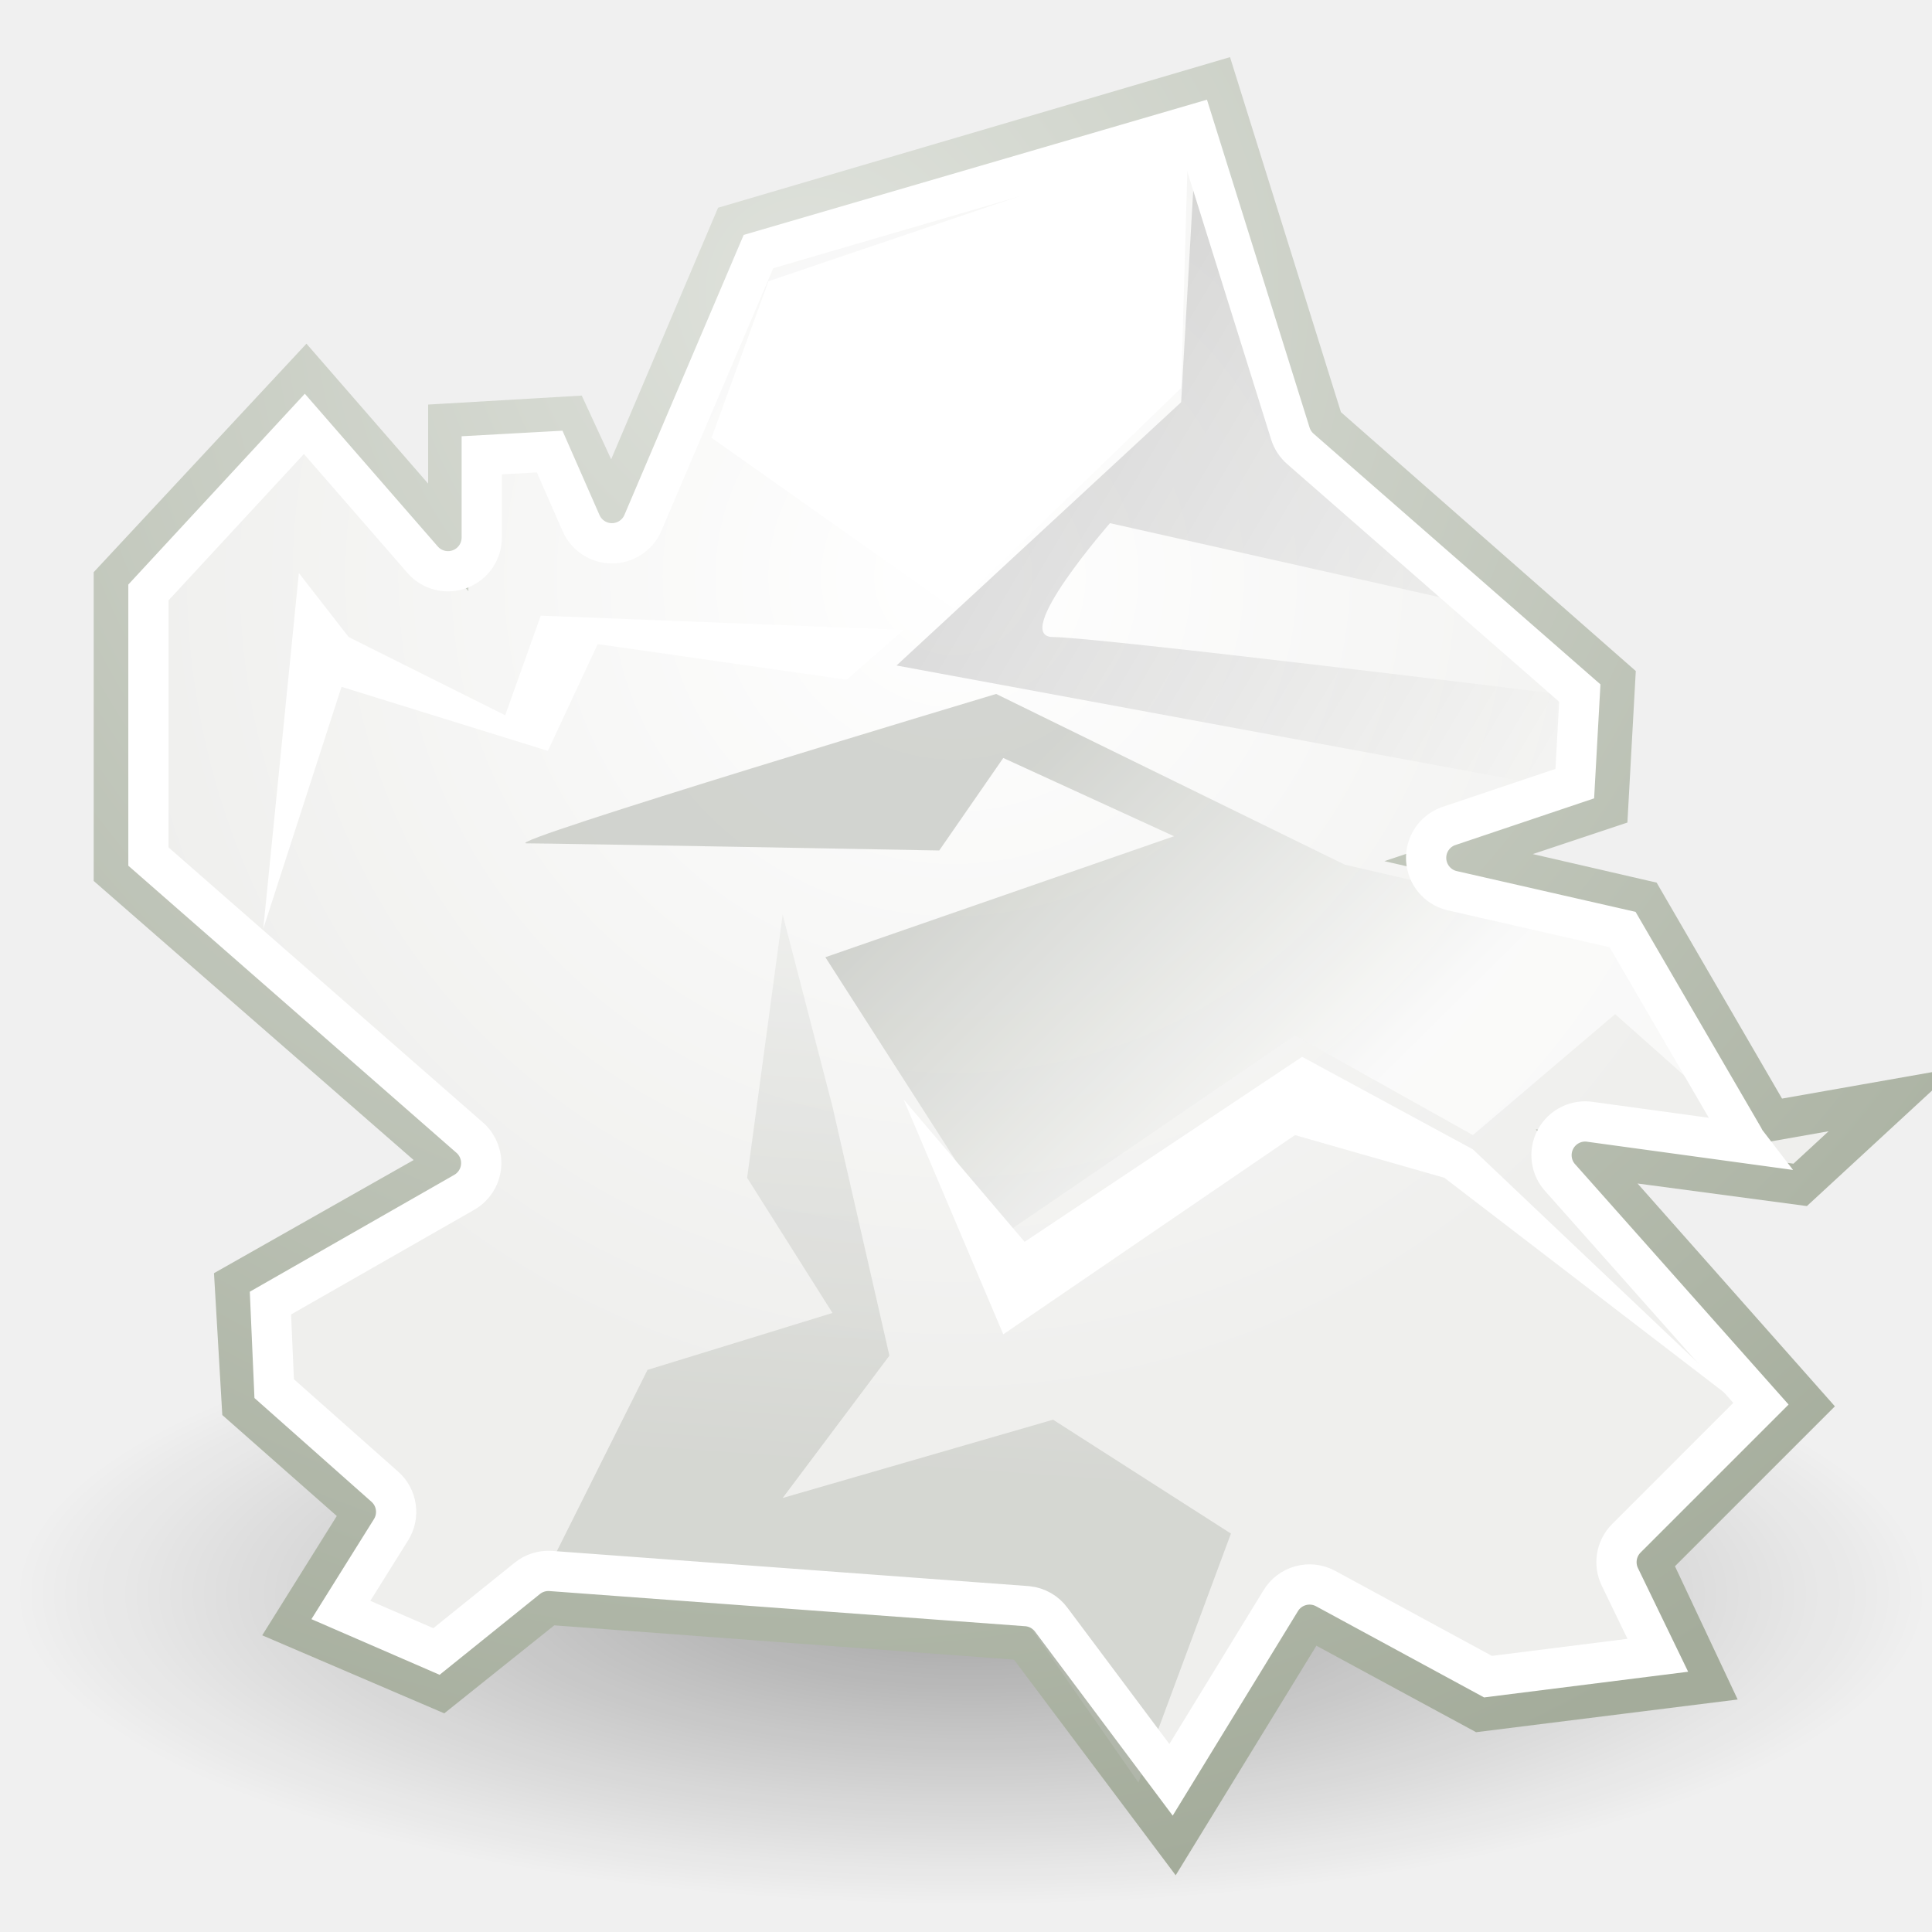
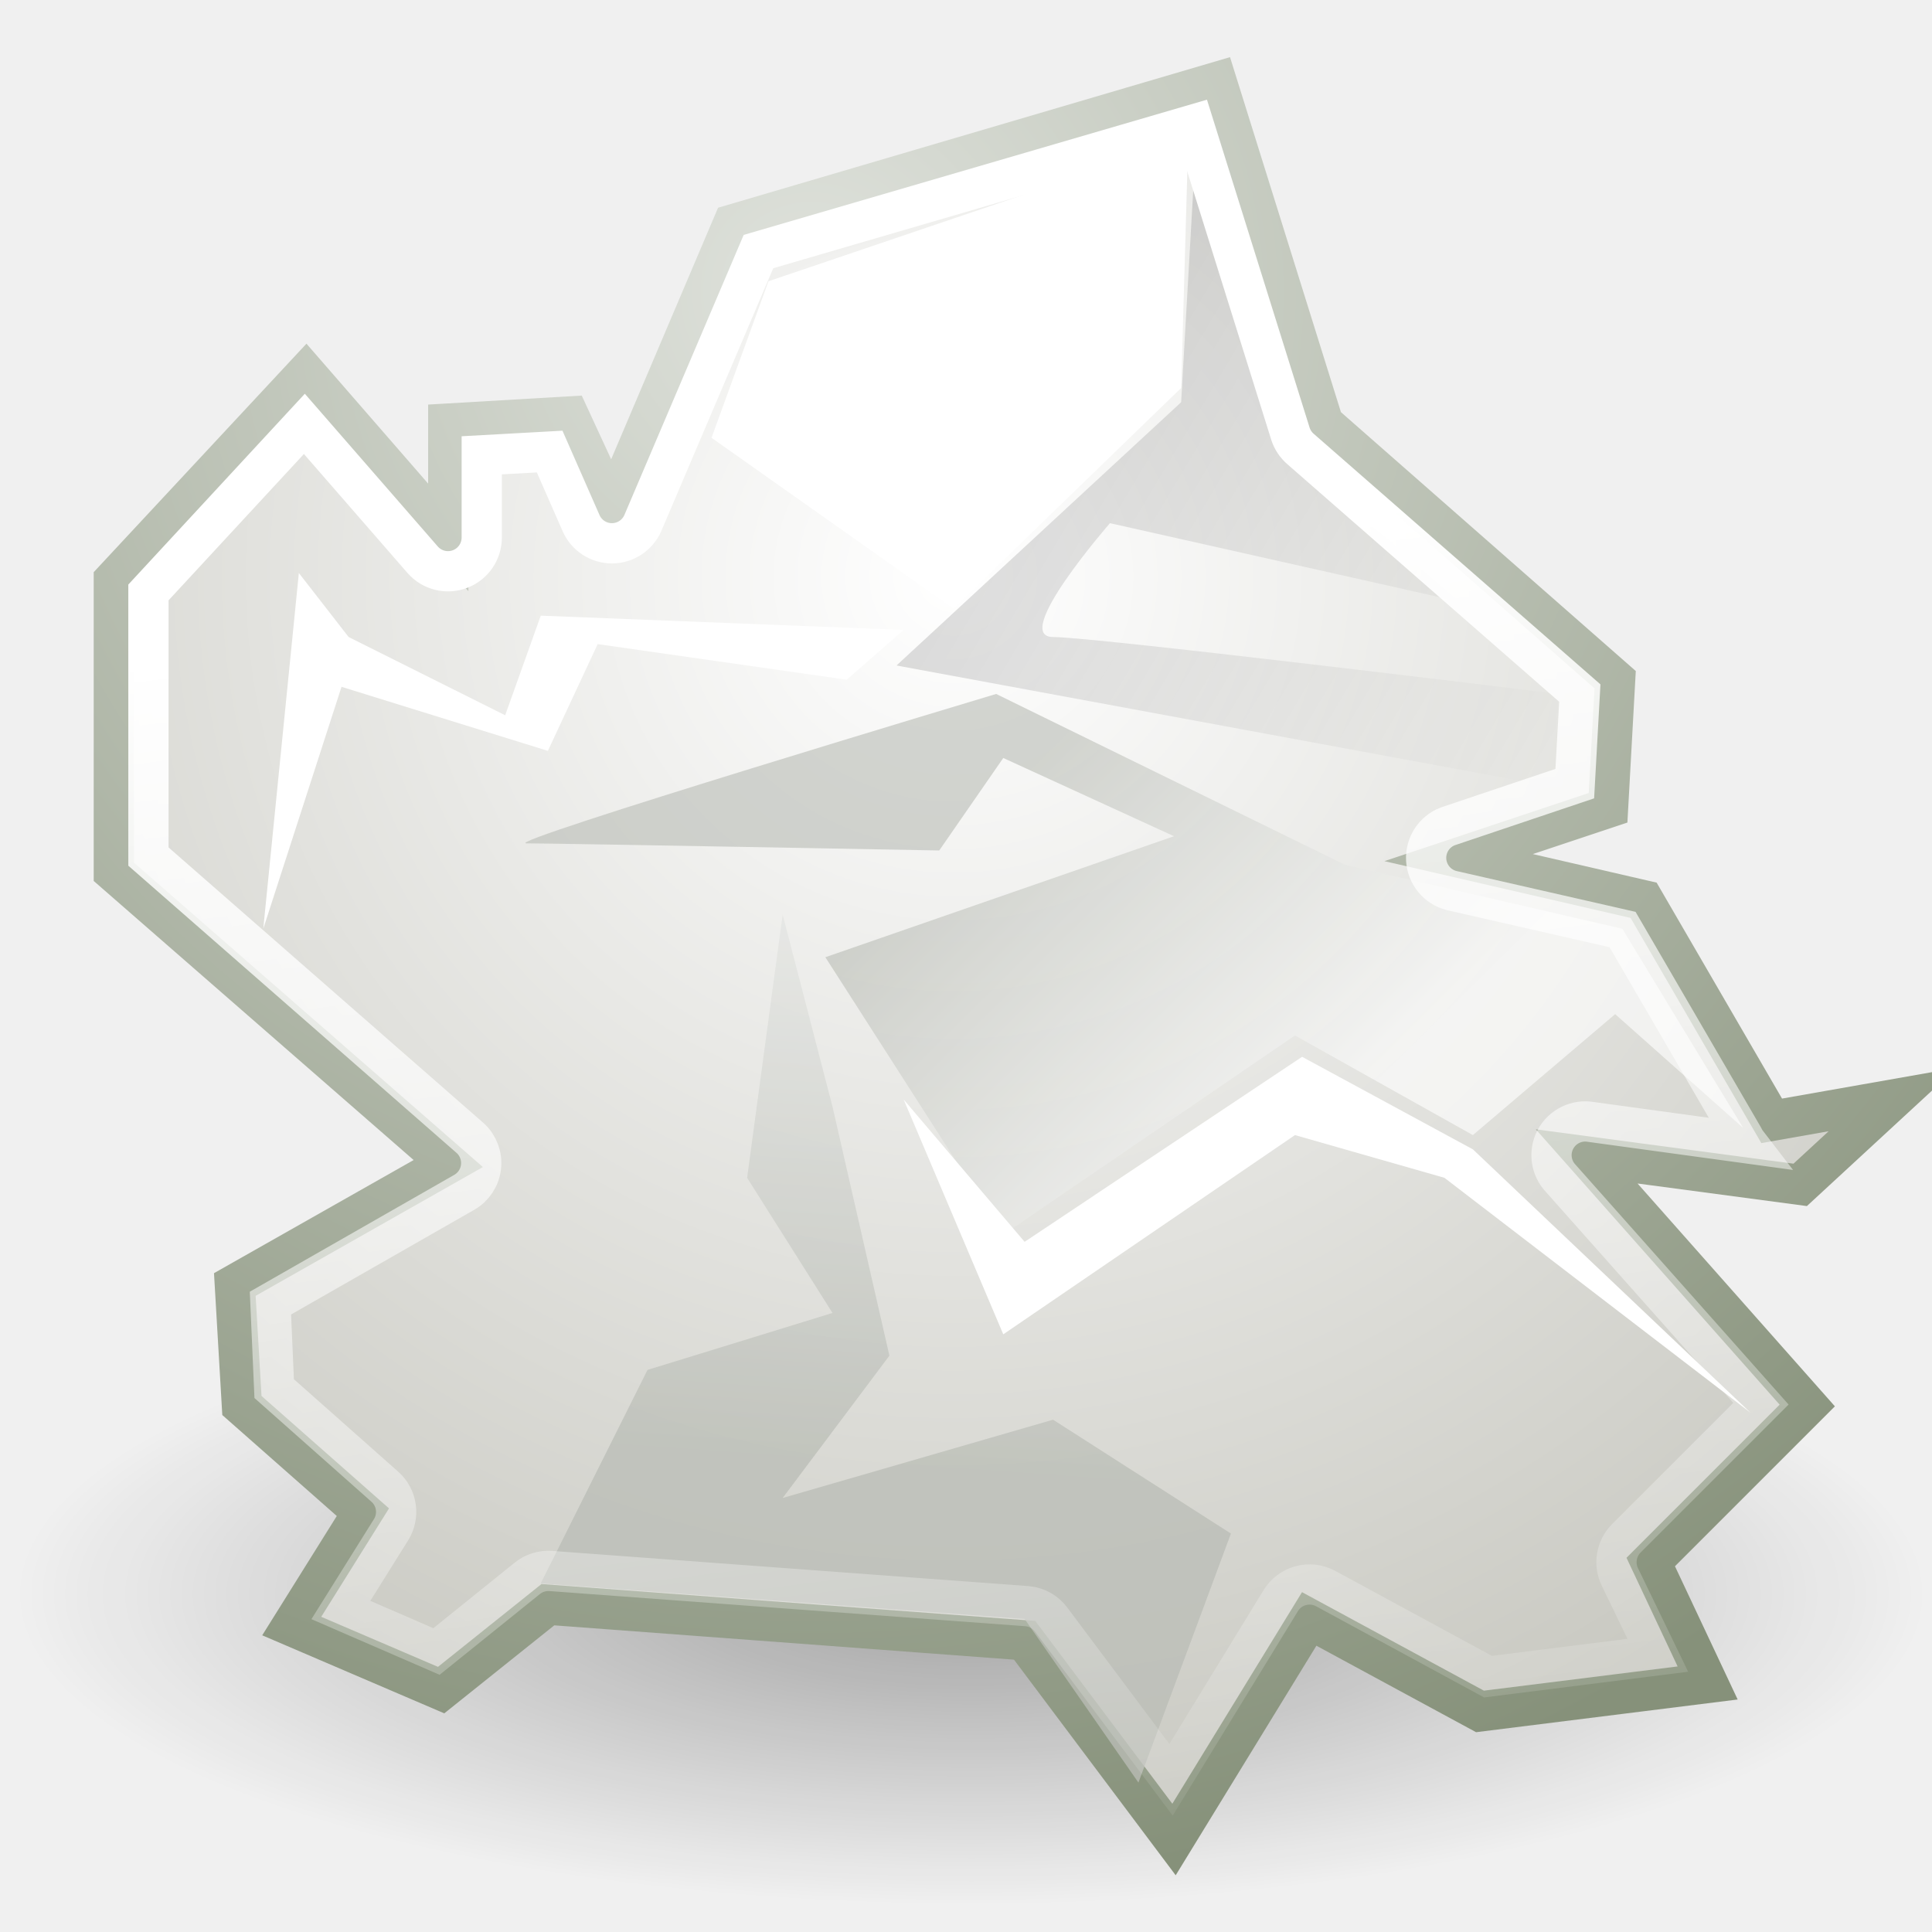
<svg xmlns="http://www.w3.org/2000/svg" xmlns:xlink="http://www.w3.org/1999/xlink" width="48px" height="48px" id="svg11300">
  <defs id="defs3">
+     <linearGradient id="linearGradient5166">
+       <stop style="stop-color:white;stop-opacity:1;" offset="0" id="stop5168" />
+       <stop style="stop-color:white;stop-opacity:0;" offset="1" id="stop5170" />
+     </linearGradient>
    <linearGradient id="linearGradient5196">
      <stop style="stop-color:#dfe2dc;stop-opacity:1;" offset="0" id="stop5198" />
-       <stop style="stop-color:#a4ac9b;stop-opacity:1;" offset="1" id="stop5200" />
+       <stop style="stop-color:#86917a;stop-opacity:1;" offset="1" id="stop5200" />
    </linearGradient>
    <linearGradient id="linearGradient5188">
      <stop style="stop-color:white;stop-opacity:1;" offset="0" id="stop5190" />
-       <stop style="stop-color:#efefed;stop-opacity:1;" offset="1" id="stop5192" />
+       <stop style="stop-color:#aeaea3;stop-opacity:1;" offset="1" id="stop5192" />
    </linearGradient>
    <linearGradient id="linearGradient5176">
      <stop style="stop-color:black;stop-opacity:1;" offset="0" id="stop5178" />
      <stop style="stop-color:black;stop-opacity:0;" offset="1" id="stop5180" />
    </linearGradient>
    <linearGradient id="linearGradient5162">
      <stop style="stop-color:#babdb6;stop-opacity:1;" offset="0" id="stop5164" />
      <stop style="stop-color:white;stop-opacity:1;" offset="1" id="stop5166" />
    </linearGradient>
    <linearGradient id="linearGradient5150">
      <stop style="stop-color:black;stop-opacity:1;" offset="0" id="stop5152" />
      <stop style="stop-color:black;stop-opacity:0;" offset="1" id="stop5154" />
    </linearGradient>
    <linearGradient id="linearGradient11520">
      <stop id="stop11522" offset="0" style="stop-color:#ffffff;stop-opacity:1;" />
      <stop id="stop11524" offset="1" style="stop-color:#dcdcdc;stop-opacity:1;" />
    </linearGradient>
    <linearGradient id="linearGradient11508">
      <stop id="stop11510" offset="0" style="stop-color:#000000;stop-opacity:1;" />
      <stop id="stop11512" offset="1" style="stop-color:#000000;stop-opacity:0;" />
    </linearGradient>
    <linearGradient id="linearGradient11494">
      <stop id="stop11496" offset="0" style="stop-color:#ef2929;stop-opacity:1;" />
      <stop id="stop11498" offset="1" style="stop-color:#ef2929;stop-opacity:0;" />
    </linearGradient>
    <linearGradient id="linearGradient11415">
      <stop id="stop11417" offset="0" style="stop-color:#204a87;stop-opacity:0;" />
      <stop style="stop-color:#204a87;stop-opacity:1;" offset="0.5" id="stop11423" />
      <stop id="stop11419" offset="1" style="stop-color:#204a87;stop-opacity:0;" />
    </linearGradient>
    <linearGradient id="linearGradient11399">
      <stop id="stop11401" offset="0" style="stop-color:#000000;stop-opacity:1;" />
      <stop id="stop11403" offset="1" style="stop-color:#000000;stop-opacity:0;" />
    </linearGradient>
    <linearGradient gradientTransform="translate(-60.28571,-0.285714)" y2="34.462" x2="43.616" y1="3.774" x1="15.828" gradientUnits="userSpaceOnUse" id="linearGradient11425" xlink:href="#linearGradient11415" />
    <linearGradient gradientTransform="translate(-60.57143,0)" y2="39.034" x2="35.68" y1="9.346" x1="9.696" gradientUnits="userSpaceOnUse" id="linearGradient11427" xlink:href="#linearGradient11415" />
    <linearGradient y2="33.462" x2="26.759" y1="19.774" x1="13.267" gradientTransform="translate(-60.85714,0.428571)" gradientUnits="userSpaceOnUse" id="linearGradient11439" xlink:href="#linearGradient11415" />
    <radialGradient r="8.5" fy="39.143" fx="12.071" cy="39.143" cx="12.071" gradientTransform="matrix(1,0,0,0.487395,0,20.06483)" gradientUnits="userSpaceOnUse" id="radialGradient11441" xlink:href="#linearGradient11399" />
    <radialGradient gradientTransform="matrix(1.243453,2.106784e-16,-2.106784e-16,1.243453,-6.713754,-3.742847)" gradientUnits="userSpaceOnUse" r="3.834" fy="15.048" fx="27.577" cy="15.048" cx="27.577" id="radialGradient11500" xlink:href="#linearGradient11494" />
    <radialGradient r="3.834" fy="16.049" fx="27.577" cy="16.049" cx="27.577" gradientTransform="matrix(1.243453,2.106784e-16,-2.106784e-16,1.243453,-6.713754,-3.742847)" gradientUnits="userSpaceOnUse" id="radialGradient11504" xlink:href="#linearGradient11494" />
    <radialGradient gradientUnits="userSpaceOnUse" gradientTransform="matrix(1,0,0,0.338462,2.166583e-14,29.48178)" r="6.566" fy="44.565" fx="30.204" cy="44.565" cx="30.204" id="radialGradient11514" xlink:href="#linearGradient11508" />
    <radialGradient gradientTransform="matrix(1.995058,-1.651527e-32,0,1.995058,-24.32488,-35.70087)" gradientUnits="userSpaceOnUse" r="20.531" fy="35.878" fx="24.446" cy="35.878" cx="24.446" id="radialGradient11526" xlink:href="#linearGradient11520" />
    <radialGradient r="6.566" fy="44.565" fx="30.204" cy="44.565" cx="30.204" gradientTransform="matrix(1,0,0,0.338462,3.185827e-15,29.48178)" gradientUnits="userSpaceOnUse" id="radialGradient11532" xlink:href="#linearGradient11508" />
    <radialGradient xlink:href="#linearGradient11508" id="radialGradient1348" gradientUnits="userSpaceOnUse" gradientTransform="matrix(1,0,0,0.338462,-1.353344e-14,29.48178)" cx="30.204" cy="44.565" fx="30.204" fy="44.565" r="6.566" />
    <radialGradient xlink:href="#linearGradient11520" id="radialGradient1350" gradientUnits="userSpaceOnUse" gradientTransform="matrix(1.995058,-1.651527e-32,0,1.995058,-24.32488,-35.70087)" cx="24.446" cy="35.878" fx="24.446" fy="35.878" r="20.531" />
    <radialGradient xlink:href="#linearGradient11494" id="radialGradient1352" gradientUnits="userSpaceOnUse" gradientTransform="matrix(1.243453,2.106784e-16,-2.106784e-16,1.243453,-6.713754,-3.742847)" cx="27.577" cy="16.049" fx="27.577" fy="16.049" r="3.834" />
    <radialGradient xlink:href="#linearGradient11494" id="radialGradient1354" gradientUnits="userSpaceOnUse" gradientTransform="matrix(1.243453,2.106784e-16,-2.106784e-16,1.243453,-6.713754,-3.742847)" cx="27.577" cy="15.048" fx="27.577" fy="15.048" r="3.834" />
    <radialGradient xlink:href="#linearGradient11508" id="radialGradient1356" gradientUnits="userSpaceOnUse" gradientTransform="matrix(1,0,0,0.338462,2.220359e-14,29.48178)" cx="30.204" cy="44.565" fx="30.204" fy="44.565" r="6.566" />
    <radialGradient xlink:href="#linearGradient11520" id="radialGradient1366" gradientUnits="userSpaceOnUse" gradientTransform="matrix(2.049266,-1.696401e-32,0,2.049266,-25.65002,-37.31089)" cx="24.446" cy="35.878" fx="24.446" fy="35.878" r="20.531" />
    <radialGradient xlink:href="#linearGradient5150" id="radialGradient5156" cx="24.837" cy="40.664" fx="24.837" fy="40.664" r="21.478" gradientTransform="matrix(1,0,0,0.325103,2.211772e-16,27.44386)" gradientUnits="userSpaceOnUse" />
    <linearGradient xlink:href="#linearGradient5162" id="linearGradient5168" x1="24.366" y1="20.246" x2="32.601" y2="28.555" gradientUnits="userSpaceOnUse" />
    <linearGradient xlink:href="#linearGradient5162" id="linearGradient5170" gradientUnits="userSpaceOnUse" x1="22.009" y1="36.51" x2="23.585" y2="14.412" />
    <linearGradient xlink:href="#linearGradient5176" id="linearGradient5182" x1="25.633" y1="10.612" x2="38.714" y2="18.39" gradientUnits="userSpaceOnUse" />
-     <radialGradient xlink:href="#linearGradient5188" id="radialGradient5361" gradientUnits="userSpaceOnUse" gradientTransform="matrix(0.93012,-3.1444e-16,3.107503e-16,0.919206,1.655331,1.261498)" cx="23.688" cy="14.211" fx="23.688" fy="14.211" r="22.597" />
+     <radialGradient xlink:href="#linearGradient5188" id="radialGradient5361" gradientUnits="userSpaceOnUse" gradientTransform="matrix(2.135667,1.912751e-16,-1.890308e-16,2.110607,-26.90176,-15.66914)" cx="23.688" cy="14.211" fx="23.688" fy="14.211" r="22.597" />
    <radialGradient xlink:href="#linearGradient5196" id="radialGradient5363" gradientUnits="userSpaceOnUse" gradientTransform="matrix(1.790269,1.339577e-16,-1.323859e-16,1.769263,-15.81394,-11.94997)" cx="20.09" cy="10.854" fx="20.09" fy="10.854" r="22.597" />
+     <linearGradient xlink:href="#linearGradient5166" id="linearGradient5172" x1="19.451" y1="14.464" x2="23.719" y2="48.405" gradientUnits="userSpaceOnUse" />
  </defs>
  <g id="layer1">
    <path style="opacity:0.326;color:black;fill:url(#radialGradient5156);fill-opacity:1;fill-rule:evenodd;stroke:none;stroke-width:1;stroke-linecap:butt;stroke-linejoin:miter;marker:none;marker-start:none;marker-mid:none;marker-end:none;stroke-miterlimit:4;stroke-dasharray:none;stroke-dashoffset:0;stroke-opacity:1;visibility:visible;display:inline;overflow:visible" id="path4275" d="M 46.315 40.664 A 21.478 6.983 0 1 1  3.359,40.664 A 21.478 6.983 0 1 1  46.315 40.664 z" transform="matrix(1.106996,0,0,1.106996,-3.364576,-5.411516)" />
    <path style="opacity:1;color:black;fill:url(#radialGradient5361);fill-opacity:1;fill-rule:evenodd;stroke:url(#radialGradient5363);stroke-width:1;stroke-linecap:butt;stroke-linejoin:miter;marker:none;marker-start:none;marker-mid:none;marker-end:none;stroke-miterlimit:4;stroke-dasharray:none;stroke-dashoffset:0;stroke-opacity:1;visibility:visible;display:inline;overflow:visible" d="M 9.016,37.57 L 7.248,40.399 L 10.96,41.99 L 13.612,39.868 L 25.456,40.752 L 29.168,45.702 L 32.527,40.222 L 36.77,42.52 L 42.426,41.813 L 41.012,38.808 L 44.901,34.919 L 39.421,28.731 L 44.725,29.438 L 47.023,27.317 L 44.017,27.847 L 40.835,22.367 L 36.239,21.307 L 39.952,20.069 L 40.128,16.887 L 32.88,10.523 L 30.229,2.038 L 18.208,5.574 L 15.203,12.645 L 14.142,10.347 L 11.137,10.523 L 11.137,13.352 L 7.601,9.286 L 2.828,14.412 L 2.828,21.66 L 11.137,28.908 L 5.834,31.913 L 6.01,34.919 L 9.016,37.57 z " id="path4273" />
-     <path style="opacity:0.489;color:black;fill:url(#linearGradient5170);fill-opacity:1;fill-rule:evenodd;stroke:none;stroke-width:1;stroke-linecap:butt;stroke-linejoin:miter;marker:none;marker-start:none;marker-mid:none;marker-end:none;stroke-miterlimit:4;stroke-dasharray:none;stroke-dashoffset:0;stroke-opacity:1;visibility:visible;display:inline;overflow:visible" d="M 19.445,22.721 L 18.562,29.262 L 20.683,32.62 L 16.087,34.035 L 13.435,39.338 L 25.456,40.222 L 28.284,44.288 L 30.582,38.101 L 26.163,35.272 L 19.445,37.217 L 22.097,33.681 L 20.683,27.494 L 19.445,22.721 z " id="path5158" />
+     <path style="opacity:0.77;color:black;fill:url(#linearGradient5170);fill-opacity:1;fill-rule:evenodd;stroke:none;stroke-width:1;stroke-linecap:butt;stroke-linejoin:miter;marker:none;marker-start:none;marker-mid:none;marker-end:none;stroke-miterlimit:4;stroke-dasharray:none;stroke-dashoffset:0;stroke-opacity:1;visibility:visible;display:inline;overflow:visible" d="M 19.445,22.721 L 18.562,29.262 L 20.683,32.62 L 16.087,34.035 L 13.435,39.338 L 25.456,40.222 L 28.284,44.288 L 30.582,38.101 L 26.163,35.272 L 19.445,37.217 L 22.097,33.681 L 20.683,27.494 L 19.445,22.721 z " id="path5158" />
    <path style="opacity:0.618;color:black;fill:url(#linearGradient5168);fill-opacity:1.0;fill-rule:evenodd;stroke:none;stroke-width:1;stroke-linecap:butt;stroke-linejoin:miter;marker:none;marker-start:none;marker-mid:none;marker-end:none;stroke-miterlimit:4;stroke-dasharray:none;stroke-dashoffset:0;stroke-opacity:1;visibility:visible;display:inline;overflow:visible" d="M 20.506,23.782 L 24.926,30.676 L 32.173,25.726 L 36.593,28.201 L 40.128,25.196 L 43.31,28.024 L 40.305,23.074 L 33.411,21.483 L 24.749,17.241 C 24.749,17.241 12.374,20.953 13.081,20.953 C 13.789,20.953 23.335,21.13 23.335,21.13 L 24.926,18.832 L 29.168,20.776 L 20.506,23.782 z " id="path5160" />
    <path style="opacity:1;color:black;fill:white;fill-opacity:1;fill-rule:evenodd;stroke:none;stroke-width:1;stroke-linecap:butt;stroke-linejoin:miter;marker:none;marker-start:none;marker-mid:none;marker-end:none;stroke-miterlimit:4;stroke-dasharray:none;stroke-dashoffset:0;stroke-opacity:1;visibility:visible;display:inline;overflow:visible" d="M 29.522,3.452 L 19.092,6.988 L 17.678,10.877 L 23.688,15.12 L 29.345,9.639 L 29.522,3.452 z " id="path5172" />
    <path style="opacity:0.135;color:black;fill:url(#linearGradient5182);fill-opacity:1.0;fill-rule:evenodd;stroke:none;stroke-width:1;stroke-linecap:butt;stroke-linejoin:miter;marker:none;marker-start:none;marker-mid:none;marker-end:none;stroke-miterlimit:4;stroke-dasharray:none;stroke-dashoffset:0;stroke-opacity:1;visibility:visible;display:inline;overflow:visible" d="M 29.698,3.806 L 31.997,11.23 L 36.239,14.943 L 27.577,12.998 C 27.577,12.998 25.102,15.827 26.163,15.827 C 27.224,15.827 38.714,17.241 38.714,17.241 L 38.537,19.539 L 22.274,16.534 L 29.345,9.993 L 29.698,3.806 z " id="path5174" />
    <path style="opacity:1;color:black;fill:white;fill-opacity:1;fill-rule:evenodd;stroke:none;stroke-width:1;stroke-linecap:butt;stroke-linejoin:miter;marker:none;marker-start:none;marker-mid:none;marker-end:none;stroke-miterlimit:4;stroke-dasharray:none;stroke-dashoffset:0;stroke-opacity:1;visibility:visible;display:inline;overflow:visible" d="M 7.425,14.236 L 6.541,23.074 L 8.485,17.064 L 13.612,18.655 L 14.849,16.003 L 21.036,16.887 L 22.451,15.65 L 13.435,15.296 L 12.551,17.771 L 8.662,15.827 L 7.425,14.236 z " id="path5184" />
    <path style="opacity:1;color:black;fill:white;fill-opacity:1;fill-rule:evenodd;stroke:none;stroke-width:1;stroke-linecap:butt;stroke-linejoin:miter;marker:none;marker-start:none;marker-mid:none;marker-end:none;stroke-miterlimit:4;stroke-dasharray:none;stroke-dashoffset:0;stroke-opacity:1;visibility:visible;display:inline;overflow:visible" d="M 22.451,27.317 L 25.456,30.853 L 32.35,26.256 L 36.593,28.555 L 43.487,35.095 L 35.886,29.262 L 32.173,28.201 L 24.926,33.151 L 22.451,27.317 z " id="path5186" />
-     <path xlink:href="#path4273" style="opacity:1;color:black;fill:none;fill-opacity:1;fill-rule:evenodd;stroke:white;stroke-width:1;stroke-linecap:butt;stroke-linejoin:miter;marker:none;marker-start:none;marker-mid:none;marker-end:none;stroke-miterlimit:4;stroke-dasharray:none;stroke-dashoffset:0;stroke-opacity:1;visibility:visible;display:inline;overflow:visible" id="path5359" d="M 29.656,3.094 L 18.844,6.25 L 15.969,13 C 15.834,13.303 15.534,13.498 15.203,13.498 C 14.872,13.498 14.572,13.303 14.438,13 L 13.656,11.219 L 11.969,11.312 L 11.969,13.344 C 11.973,13.695 11.759,14.012 11.431,14.137 C 11.103,14.263 10.731,14.171 10.5,13.906 L 7.562,10.531 L 3.688,14.719 L 3.688,21.281 L 11.688,28.281 C 11.884,28.463 11.981,28.727 11.95,28.993 C 11.92,29.258 11.764,29.493 11.531,29.625 L 6.719,32.375 L 6.812,34.5 L 9.562,36.938 C 9.865,37.207 9.93,37.655 9.719,38 L 8.469,40 L 10.844,41.031 L 13.094,39.219 C 13.26,39.082 13.473,39.015 13.688,39.031 L 25.531,39.906 C 25.769,39.931 25.985,40.056 26.125,40.25 L 29.094,44.219 L 31.812,39.781 C 32.041,39.39 32.54,39.251 32.938,39.469 L 36.969,41.656 L 41.188,41.125 L 40.25,39.188 C 40.088,38.865 40.151,38.474 40.406,38.219 L 43.75,34.875 L 38.781,29.281 C 38.529,29.02 38.475,28.626 38.645,28.306 C 38.816,27.985 39.174,27.811 39.531,27.875 L 43.406,28.406 C 43.369,28.358 43.338,28.305 43.312,28.25 L 40.312,23.094 L 36.062,22.125 C 35.709,22.035 35.455,21.726 35.433,21.362 C 35.412,20.998 35.628,20.662 35.969,20.531 L 39.125,19.469 L 39.25,17.219 L 32.312,11.156 C 32.196,11.056 32.11,10.927 32.062,10.781 L 29.656,3.094 z " />
+     <path xlink:href="#path4273" style="opacity:1;color:black;fill:none;fill-opacity:1;fill-rule:evenodd;stroke:url(#linearGradient5172);stroke-width:1;stroke-linecap:butt;stroke-linejoin:miter;marker:none;marker-start:none;marker-mid:none;marker-end:none;stroke-miterlimit:4;stroke-dasharray:none;stroke-dashoffset:0;stroke-opacity:1;visibility:visible;display:inline;overflow:visible" id="path5359" d="M 29.656,3.094 L 18.844,6.25 L 15.969,13 C 15.834,13.303 15.534,13.498 15.203,13.498 C 14.872,13.498 14.572,13.303 14.438,13 L 13.656,11.219 L 11.969,11.312 L 11.969,13.344 C 11.973,13.695 11.759,14.012 11.431,14.137 C 11.103,14.263 10.731,14.171 10.5,13.906 L 7.562,10.531 L 3.688,14.719 L 3.688,21.281 L 11.688,28.281 C 11.884,28.463 11.981,28.727 11.95,28.993 C 11.92,29.258 11.764,29.493 11.531,29.625 L 6.719,32.375 L 6.812,34.5 L 9.562,36.938 C 9.865,37.207 9.93,37.655 9.719,38 L 8.469,40 L 10.844,41.031 L 13.094,39.219 C 13.26,39.082 13.473,39.015 13.688,39.031 L 25.531,39.906 C 25.769,39.931 25.985,40.056 26.125,40.25 L 29.094,44.219 L 31.812,39.781 C 32.041,39.39 32.54,39.251 32.938,39.469 L 36.969,41.656 L 41.188,41.125 L 40.25,39.188 C 40.088,38.865 40.151,38.474 40.406,38.219 L 43.75,34.875 L 38.781,29.281 C 38.529,29.02 38.475,28.626 38.645,28.306 C 38.816,27.985 39.174,27.811 39.531,27.875 L 43.406,28.406 C 43.369,28.358 43.338,28.305 43.312,28.25 L 40.312,23.094 L 36.062,22.125 C 35.709,22.035 35.455,21.726 35.433,21.362 C 35.412,20.998 35.628,20.662 35.969,20.531 L 39.125,19.469 L 39.25,17.219 L 32.312,11.156 C 32.196,11.056 32.11,10.927 32.062,10.781 L 29.656,3.094 z " />
  </g>
</svg>
